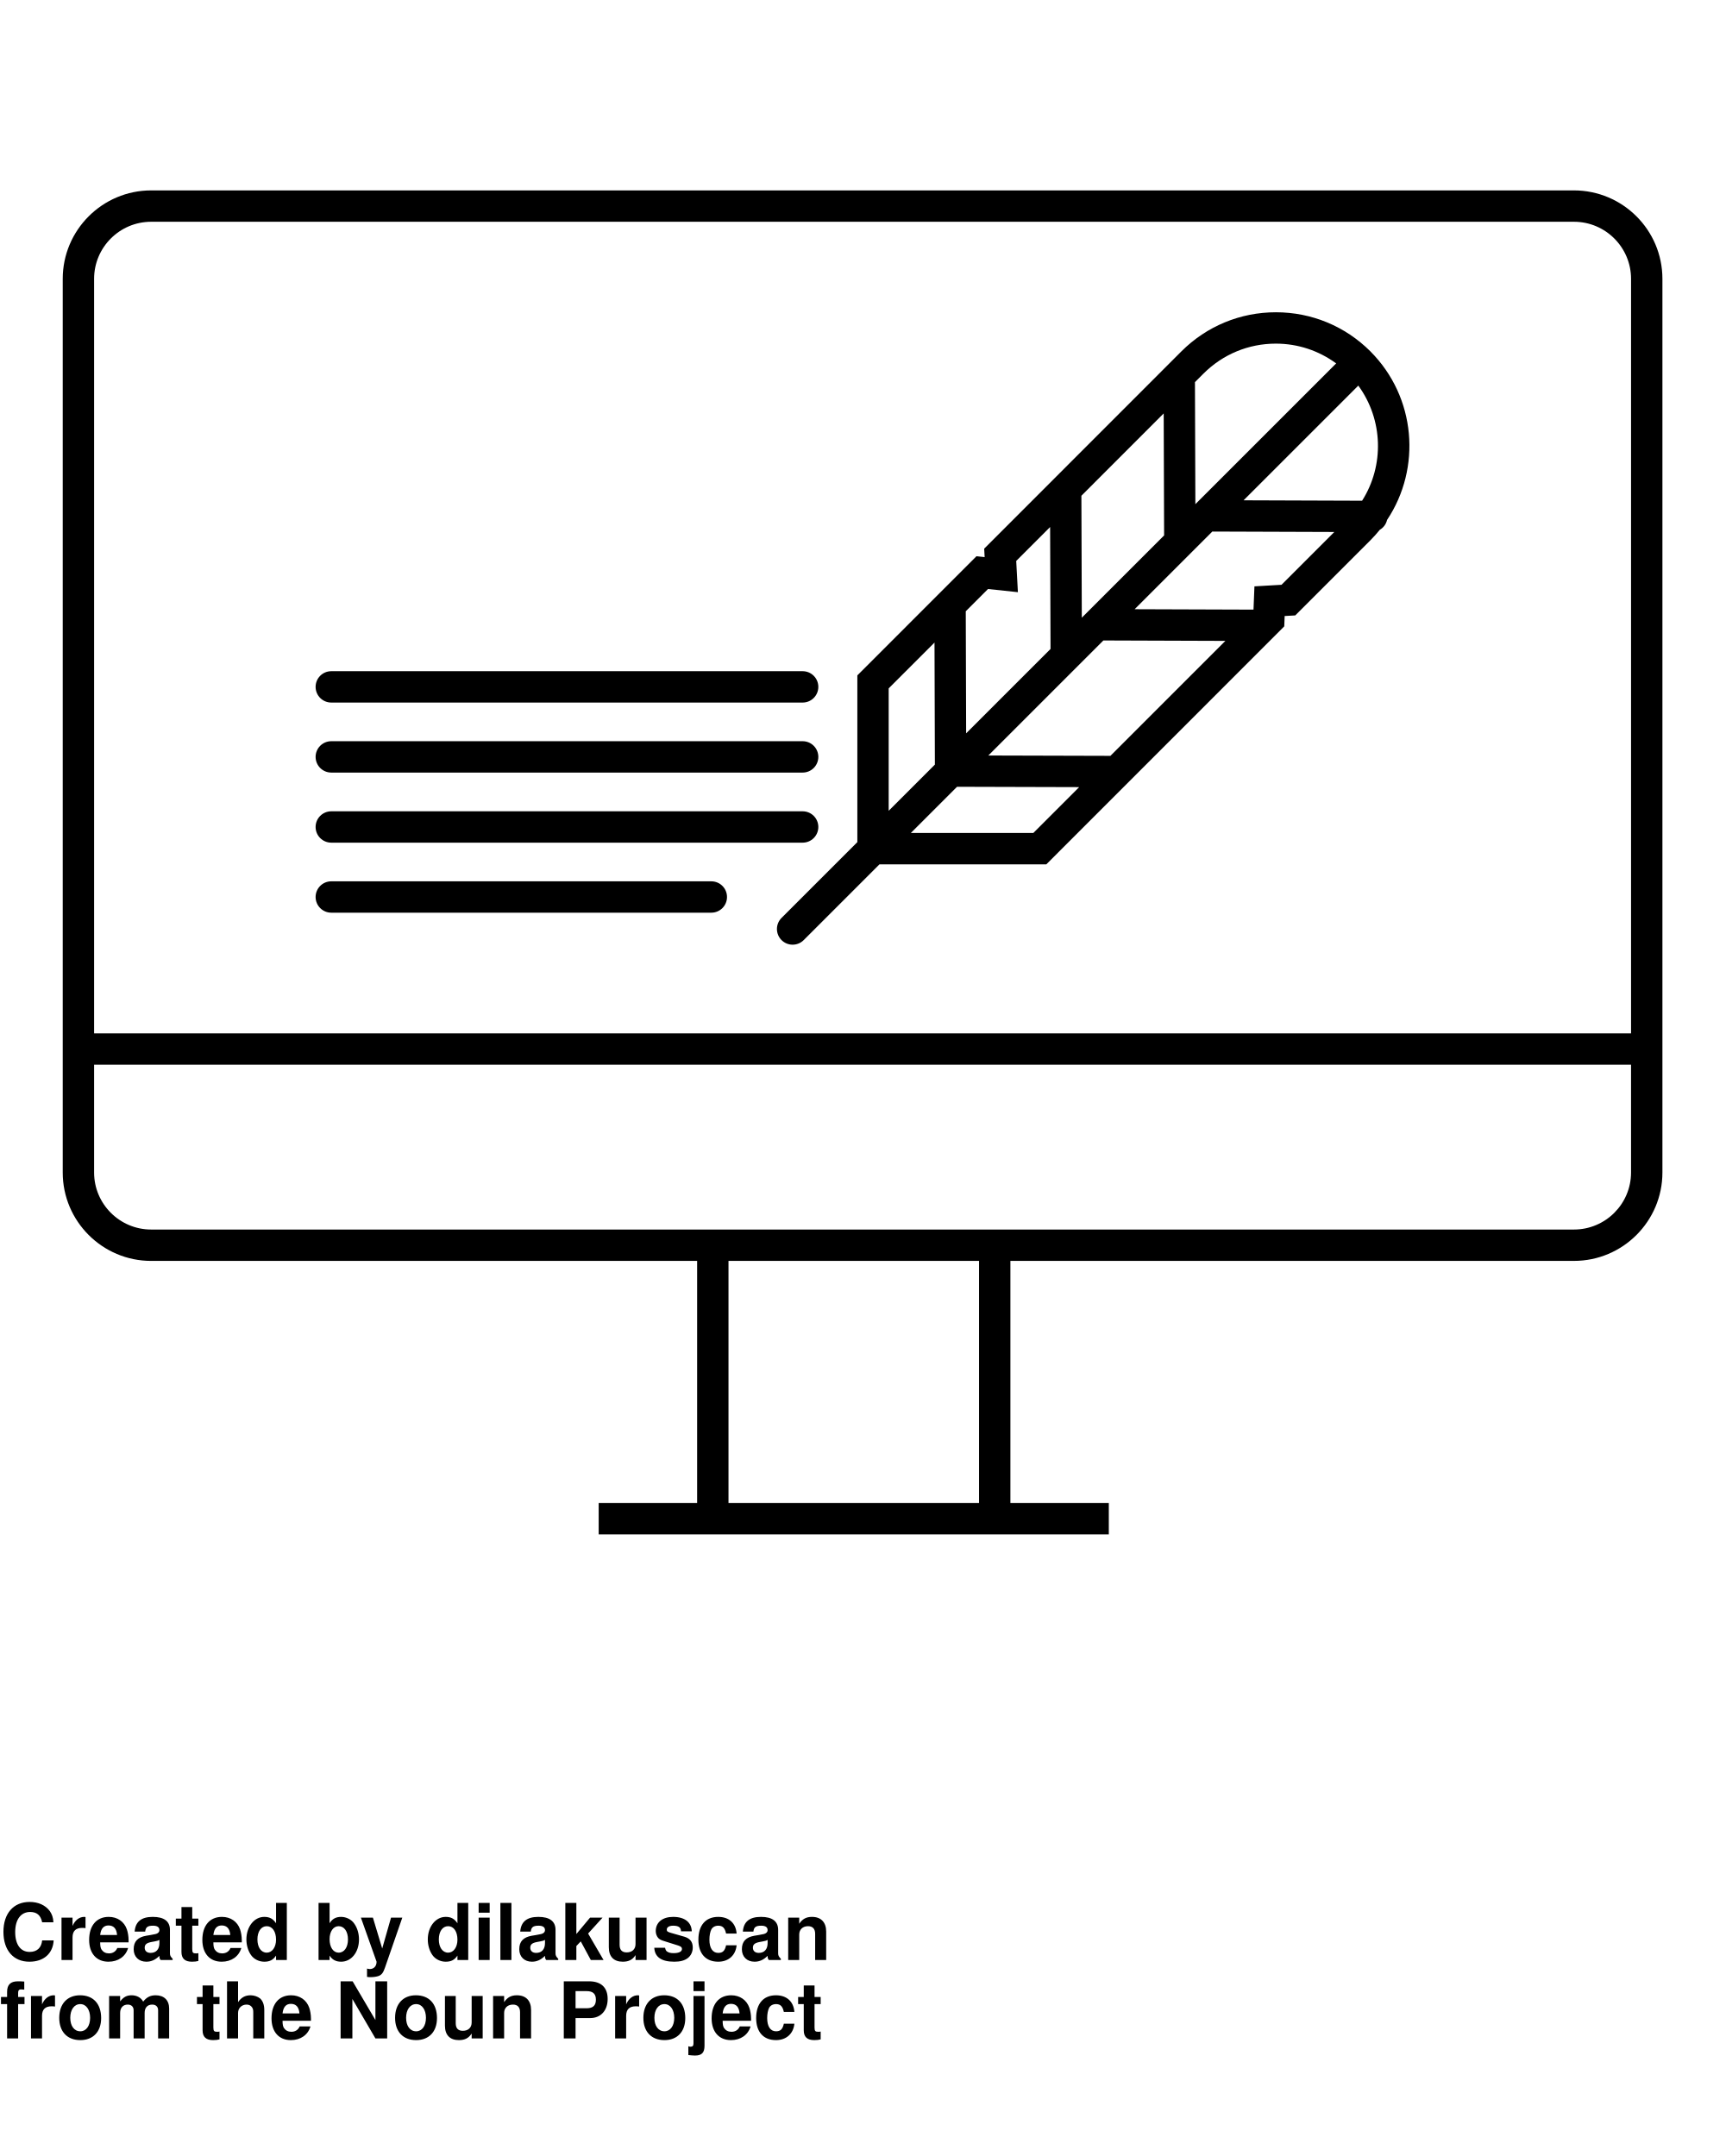
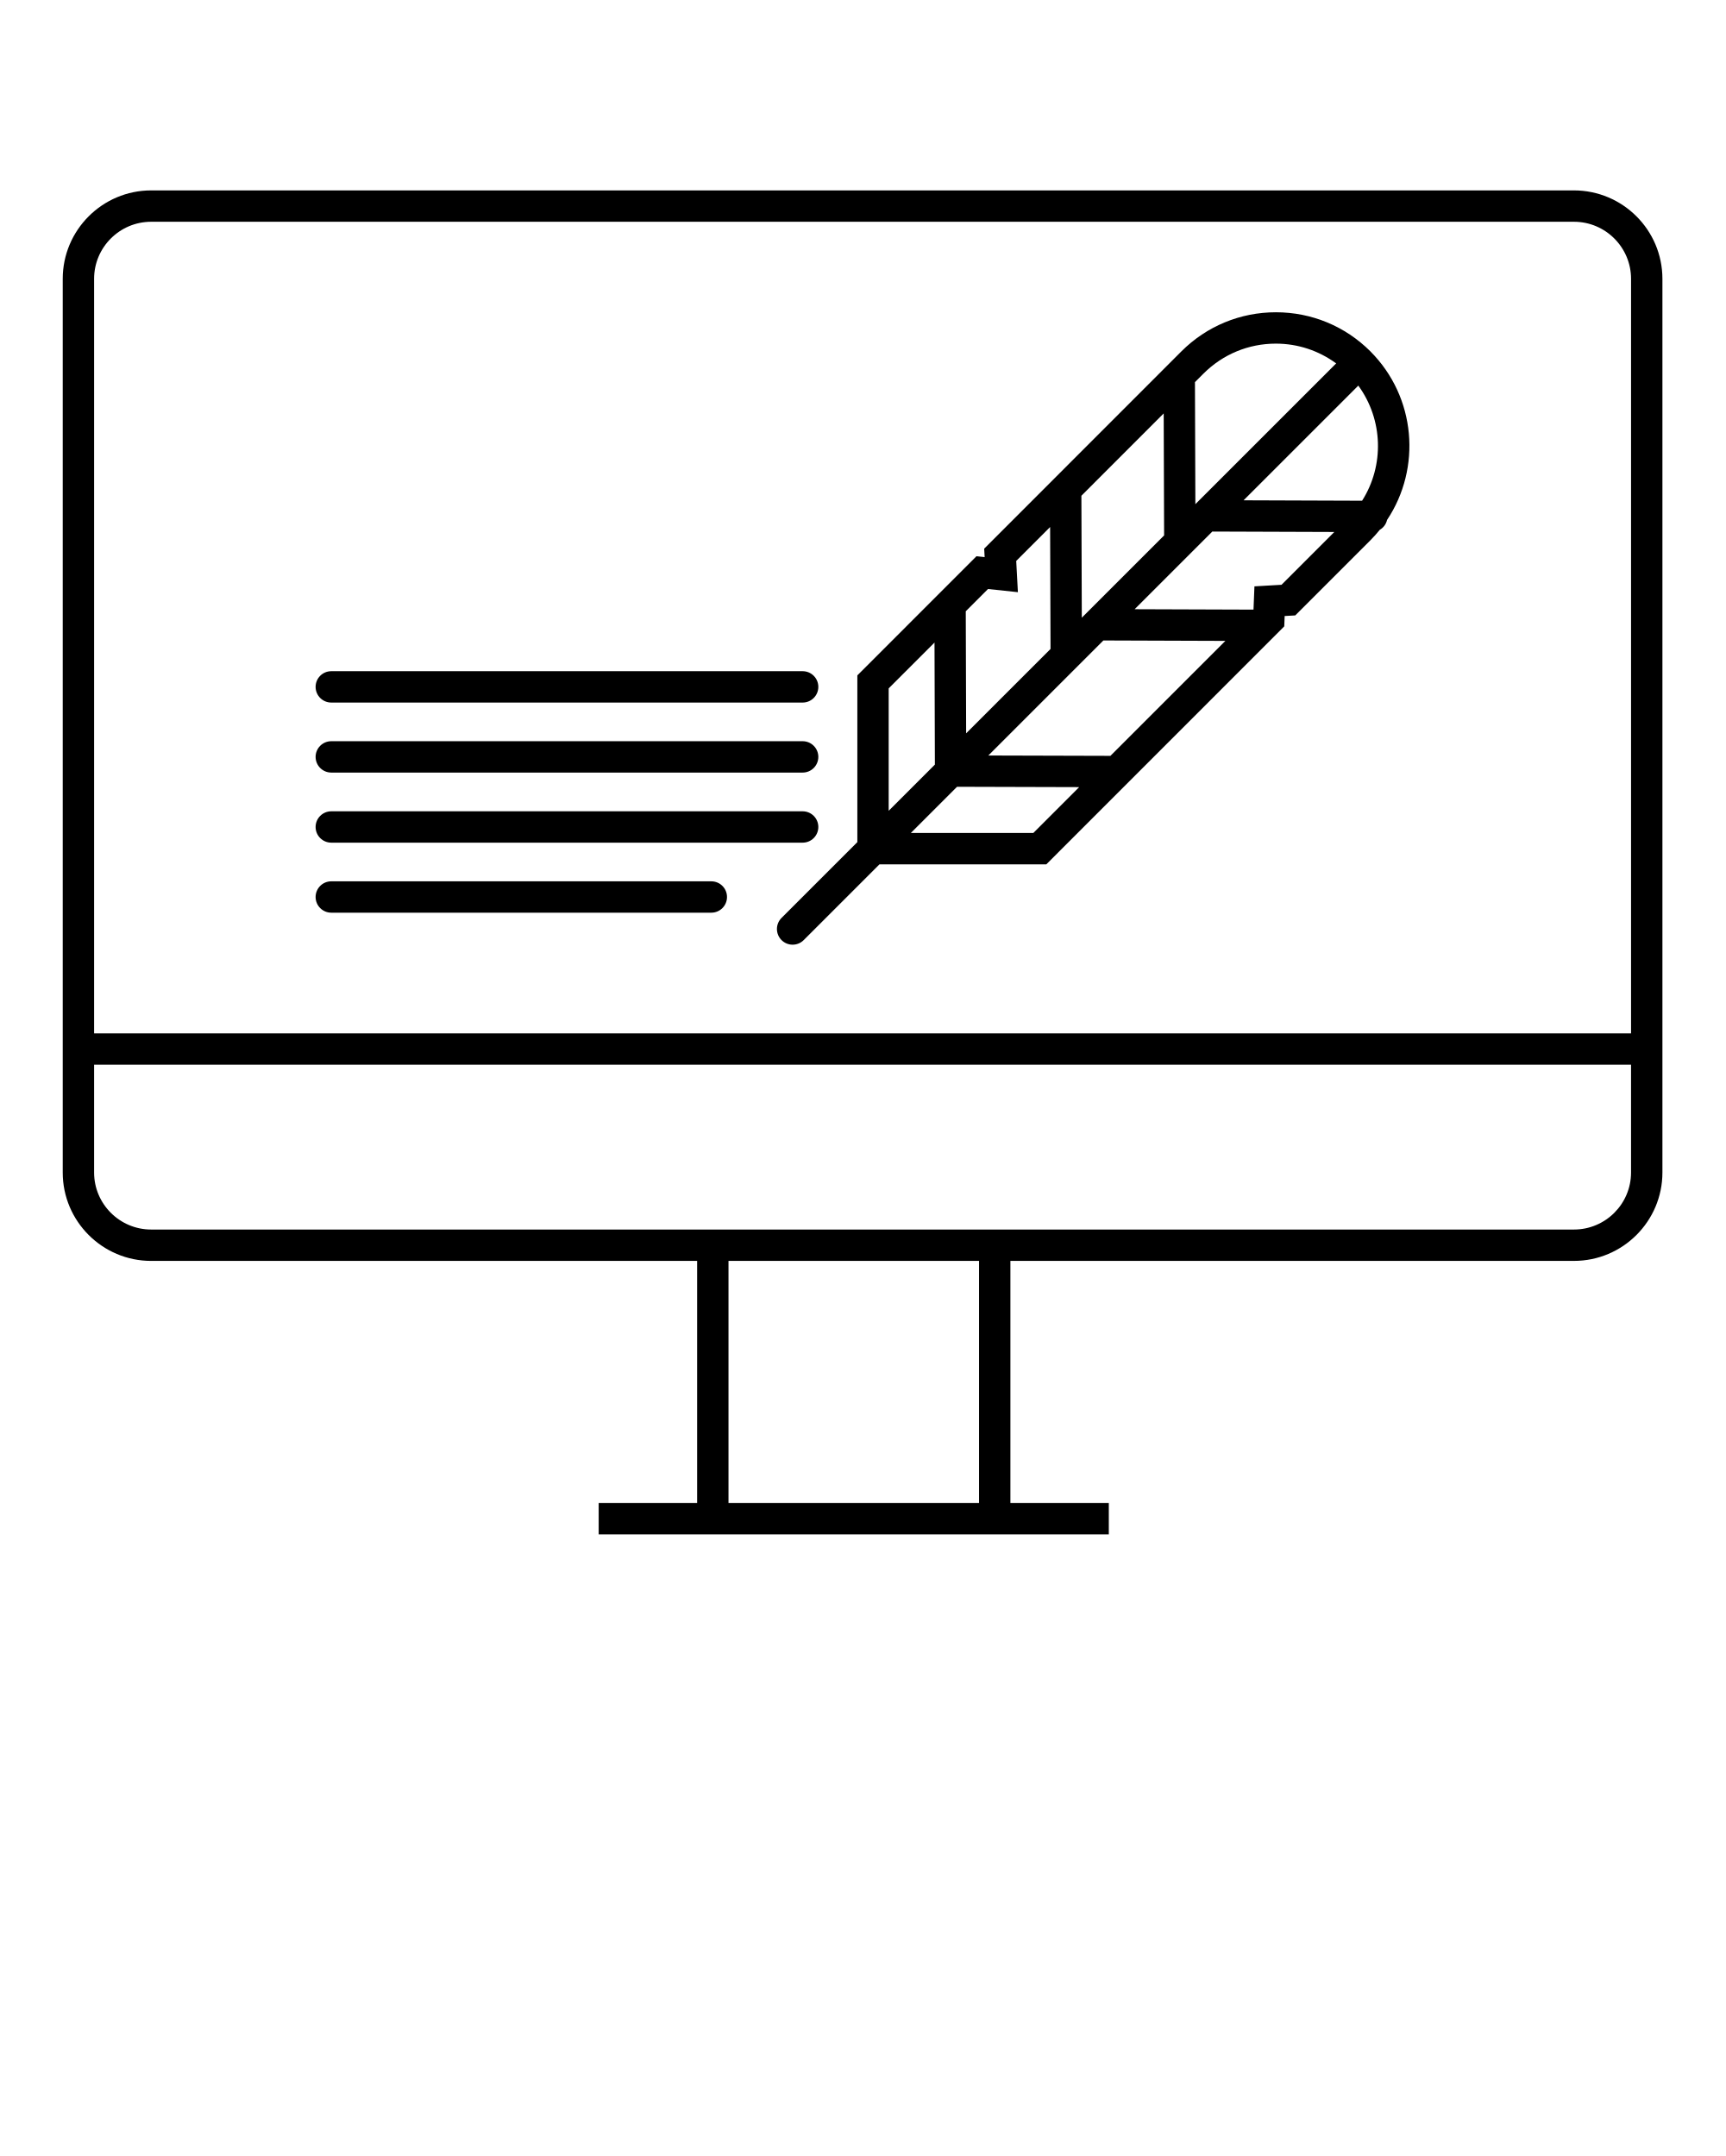
<svg xmlns="http://www.w3.org/2000/svg" version="1.1" x="0px" y="0px" viewBox="0 0 110 137.5" enable-background="new 0 0 110 110" xml:space="preserve">
  <path d="M54.665,53.709l-4.832,4.832c-0.391,0.391-0.391,1.023,0,1.414c0.195,0.195,0.451,0.293,0.707,0.293  s0.512-0.098,0.707-0.293l4.831-4.831h10.638l14.521-14.526c0.007-0.007,0.013-0.013,0.02-0.02l0.631-0.632l0.026-0.659l0.676-0.039  l4.789-4.79c0.215-0.215,0.415-0.439,0.602-0.671c0.234-0.136,0.399-0.357,0.463-0.629c2.204-3.307,1.851-7.828-1.064-10.749v-0.001  l0,0c0,0-0.001,0-0.001-0.001c-1.61-1.606-3.75-2.492-6.024-2.492s-4.414,0.886-6.025,2.493l-8.086,8.091  c0,0.001-0.001,0.001-0.001,0.002l-4.488,4.49l0.029,0.539l-0.521-0.056l-2.391,2.392l-0.001,0.001l-5.204,5.206V53.709z   M65.888,53.124h-7.81l2.947-2.947l7.786,0.022L65.888,53.124z M74.227,34.146l-5.248,5.248l-0.026-7.777l5.248-5.252L74.227,34.146  z M68.696,42.505C68.696,42.505,68.697,42.505,68.696,42.505l1.659-1.659l7.778,0.027l-7.329,7.332l-7.785-0.022L68.696,42.505z   M81.714,37.295l-1.727,0.1l-0.06,1.484l-7.579-0.026l3.581-3.581c0.004-0.004,0.008-0.008,0.012-0.013l1.36-1.359l7.779,0.027  L81.714,37.295z M86.851,31.934l-7.556-0.027l7.315-7.315C88.195,26.761,88.278,29.69,86.851,31.934z M81.353,21.915  c1.402,0,2.734,0.447,3.845,1.261l-8.978,8.978l-0.026-7.783l0.547-0.547C77.974,22.593,79.611,21.915,81.353,21.915z   M62.999,37.564l1.905,0.203l-0.107-1.993l2.162-2.163l0.026,7.776l-5.381,5.381l-0.024-7.784L62.999,37.564z M59.587,40.979  l0.024,7.784l-2.946,2.946v-7.808L59.587,40.979z M20.124,43.806c0-0.552,0.447-1,1-1h30.055c0.553,0,1,0.448,1,1  c0,0.553-0.447,1-1,1H21.124C20.571,44.806,20.124,44.358,20.124,43.806z M20.124,48.271c0-0.552,0.447-1,1-1h30.055  c0.553,0,1,0.448,1,1c0,0.553-0.447,1-1,1H21.124C20.571,49.271,20.124,48.823,20.124,48.271z M20.124,52.741c0-0.552,0.447-1,1-1  h30.055c0.553,0,1,0.448,1,1c0,0.553-0.447,1-1,1H21.124C20.571,53.741,20.124,53.294,20.124,52.741z M20.124,57.207  c0-0.553,0.447-1,1-1h24.232c0.553,0,1,0.447,1,1c0,0.552-0.447,1-1,1H21.124C20.571,58.207,20.124,57.759,20.124,57.207z   M100.36,12.143H9.639c-3.109,0-5.639,2.53-5.639,5.64v56.995c0,3.107,2.529,5.637,5.639,5.637h34.812v15.443h-6.277v2h6.277h19.975  h6.275v-2h-6.275V80.414h35.935c3.109,0,5.64-2.529,5.64-5.637V17.782C106,14.673,103.47,12.143,100.36,12.143z M9.639,14.143  h90.722c2.007,0,3.64,1.633,3.64,3.64v48.122H6V17.782C6,15.775,7.632,14.143,9.639,14.143z M62.426,95.857H46.451V80.414h15.975  V95.857z M100.36,78.414H64.426H44.451H9.639C7.632,78.414,6,76.783,6,74.777v-6.873h98v6.873  C104,76.783,102.367,78.414,100.36,78.414z" />
-   <text x="0" y="125" fill="#000000" font-size="5px" font-weight="bold" font-family="'Helvetica Neue', Helvetica, Arial-Unicode, Arial, Sans-serif">Created by dilakuscan</text>
-   <text x="0" y="130" fill="#000000" font-size="5px" font-weight="bold" font-family="'Helvetica Neue', Helvetica, Arial-Unicode, Arial, Sans-serif">from the Noun Project</text>
</svg>
